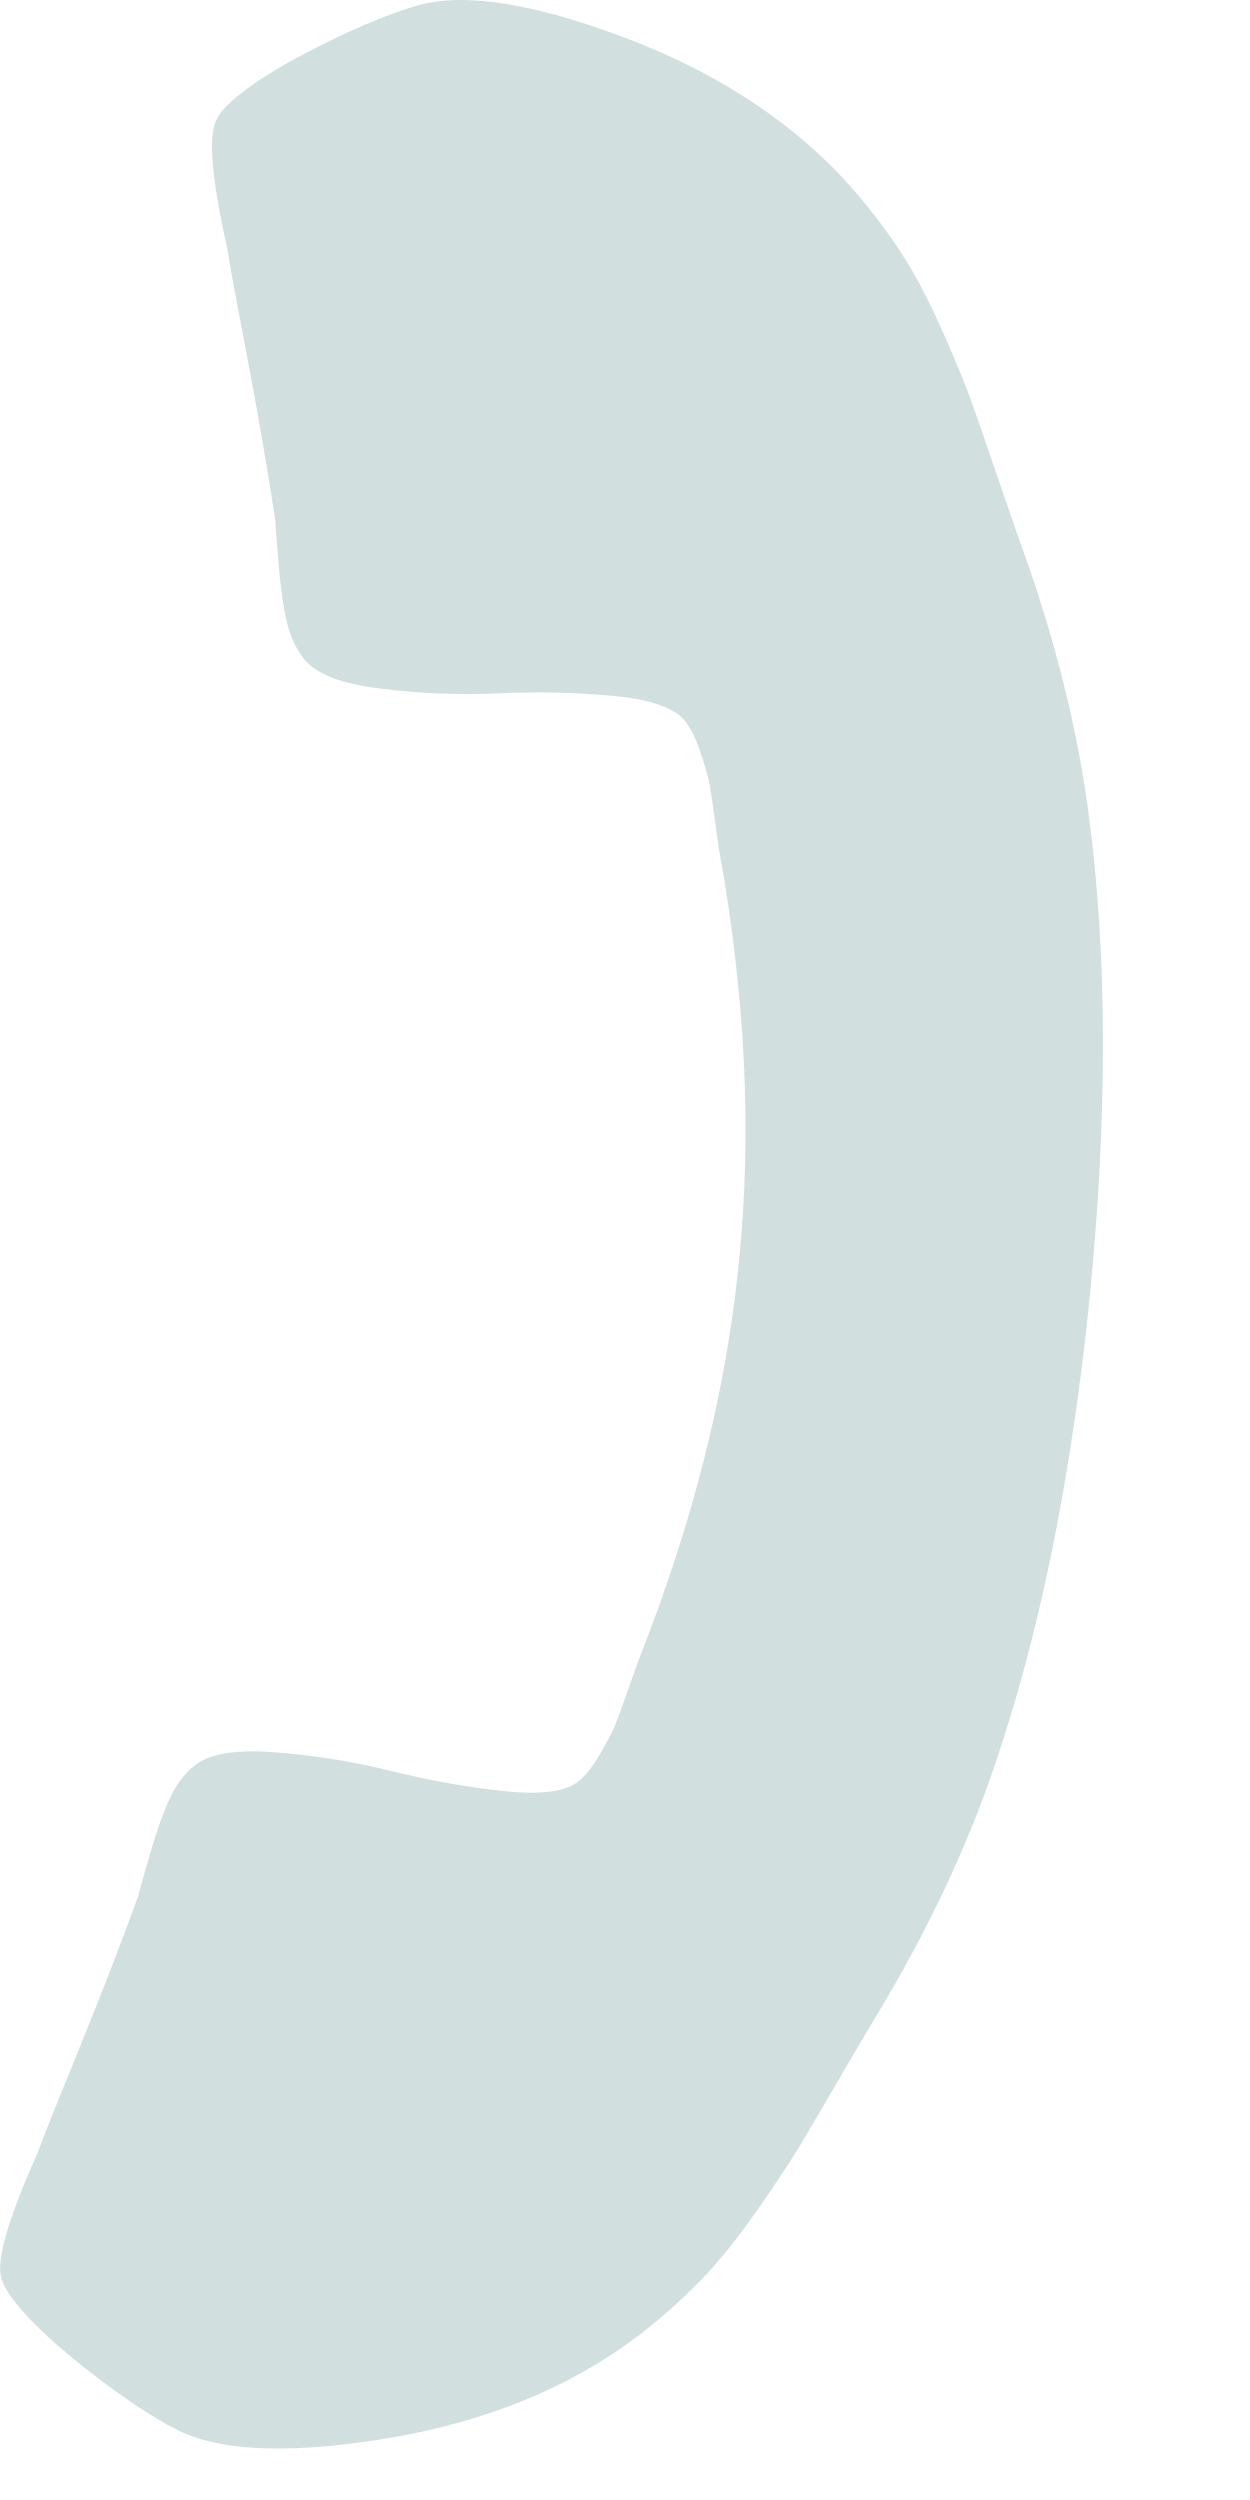
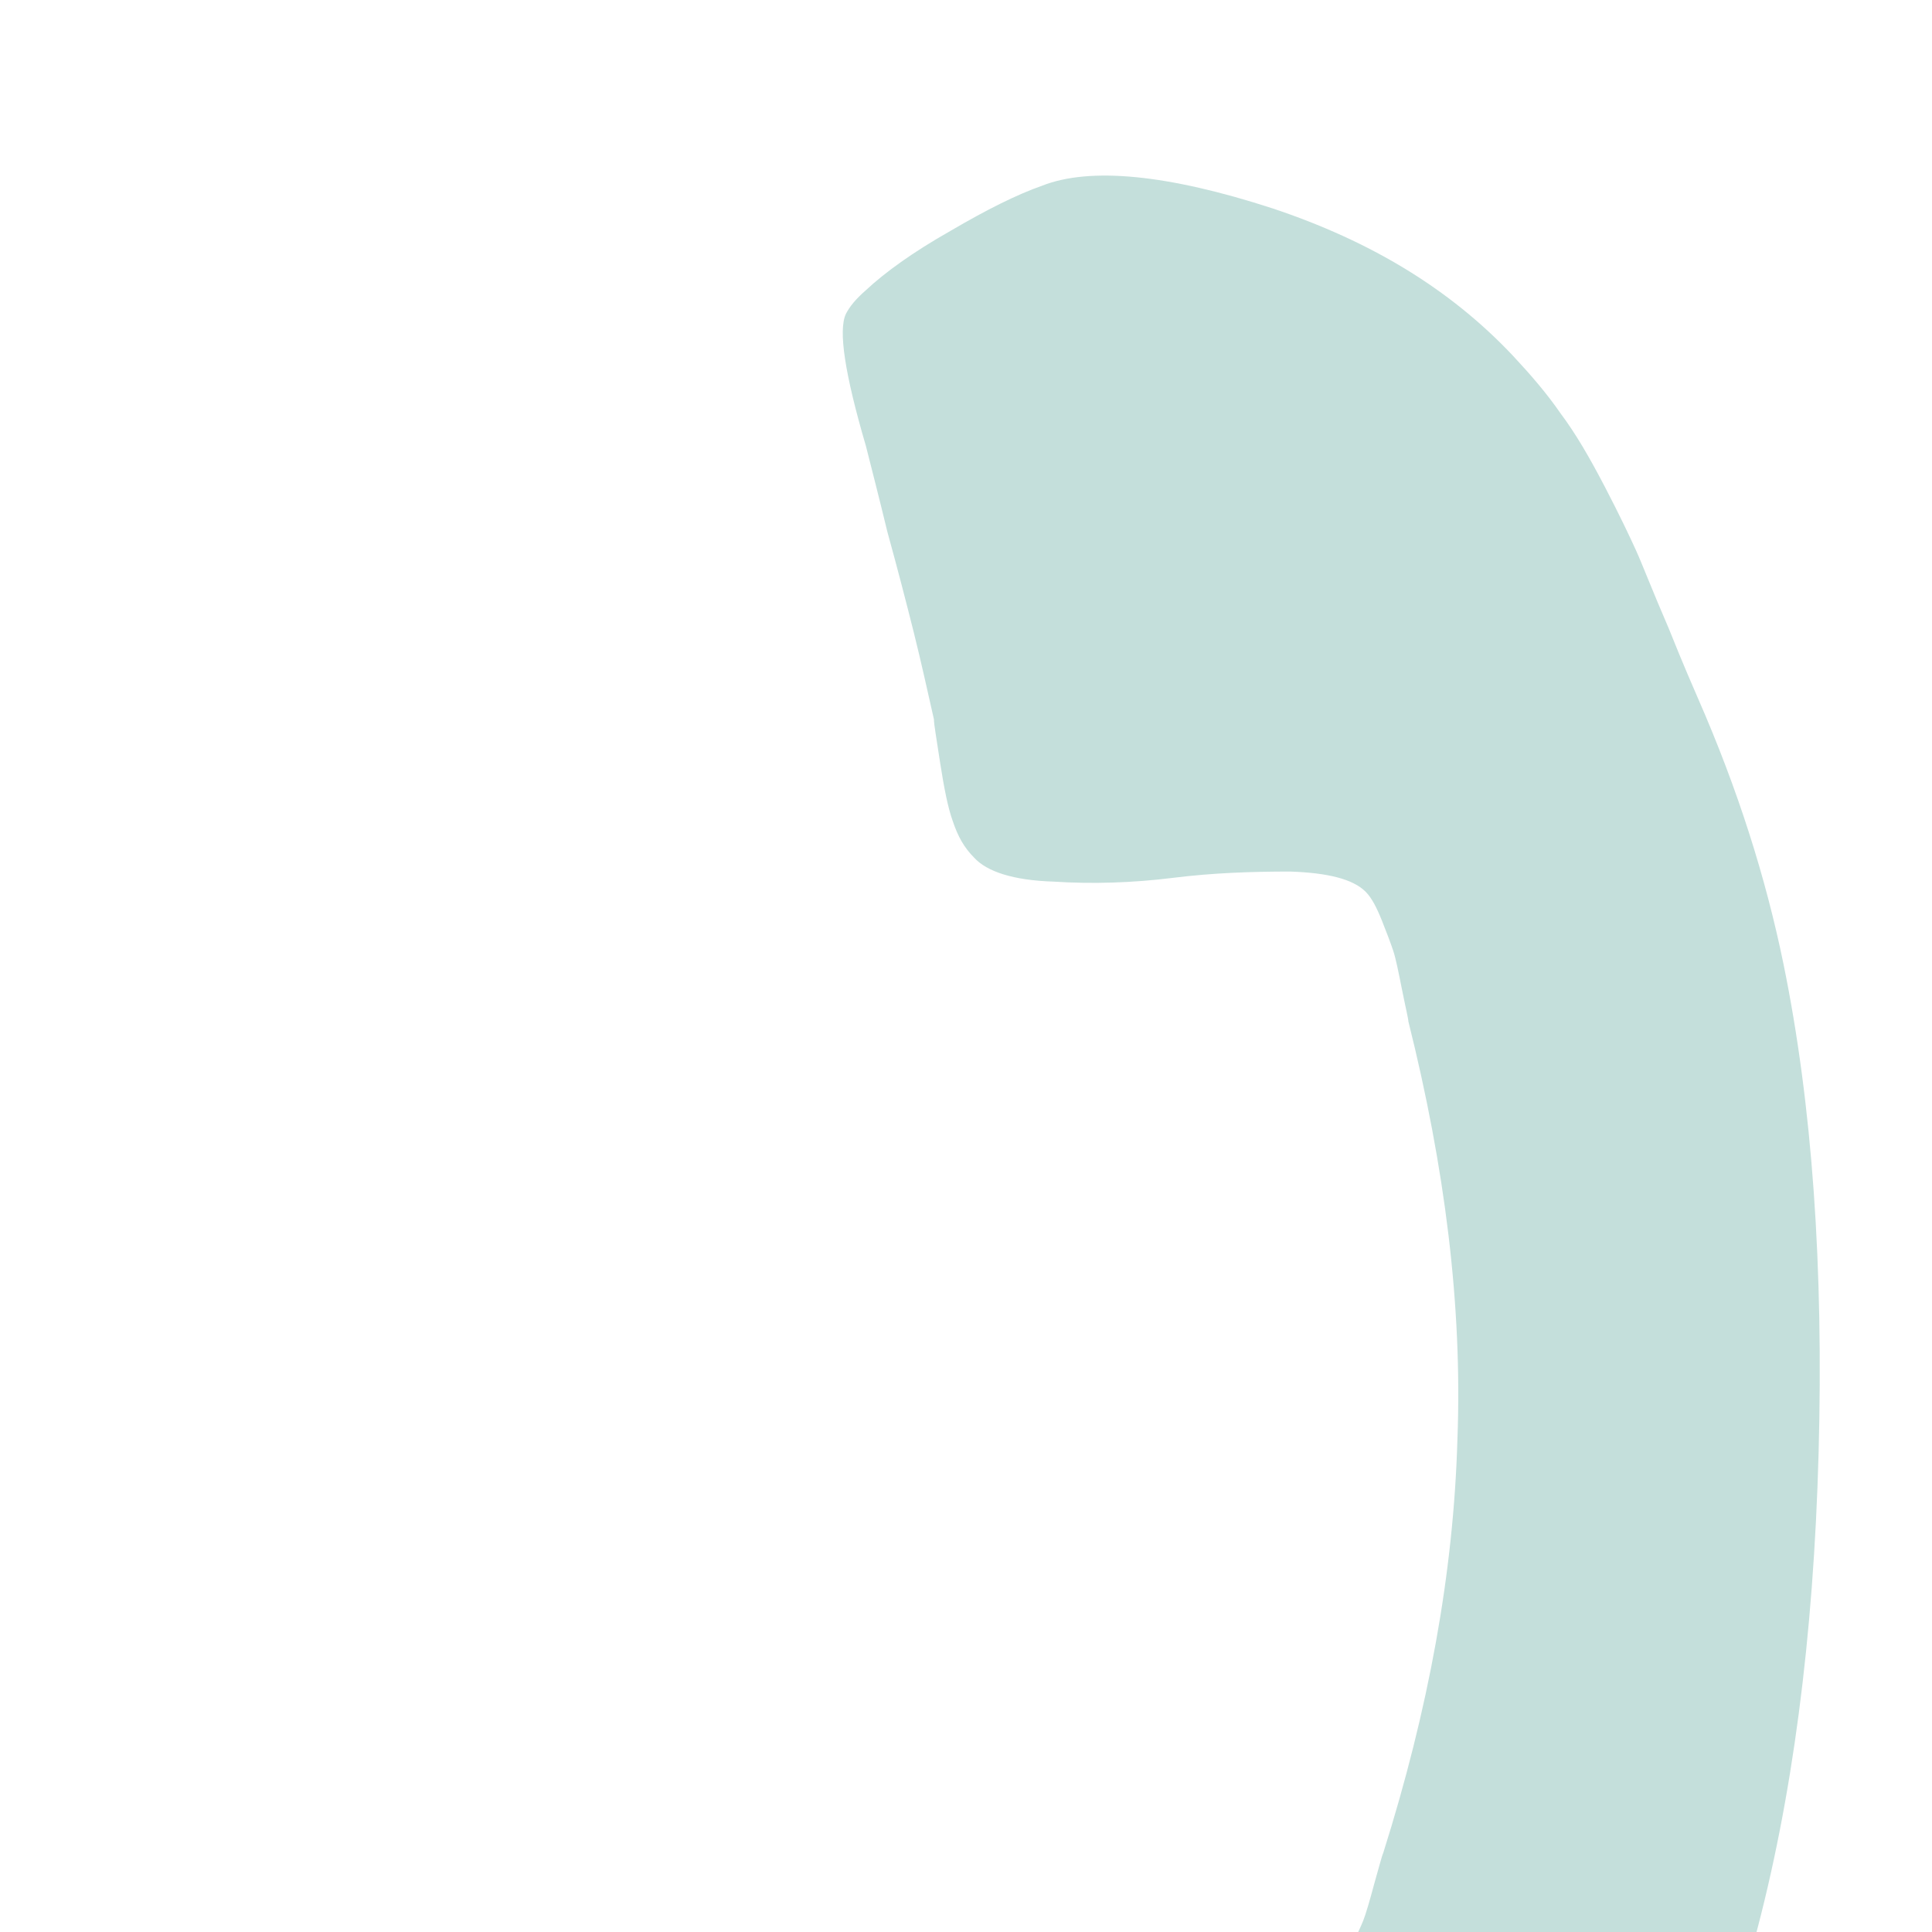
- <svg xmlns="http://www.w3.org/2000/svg" width="100%" height="100%" viewBox="0 0 7 14" version="1.1" xml:space="preserve" style="fill-rule:evenodd;clip-rule:evenodd;stroke-linejoin:round;stroke-miterlimit:1.414;">
-   <g transform="matrix(-1.28169,-1.5656,1.5656,-1.28169,1.57792,14.7169)">
-     <path d="M5.488,4.262C5.496,4.28 5.5,4.308 5.5,4.344C5.5,4.414 5.487,4.506 5.461,4.619C5.435,4.733 5.407,4.822 5.379,4.887C5.324,5.017 5.165,5.155 4.902,5.301C4.657,5.434 4.415,5.5 4.176,5.5C4.105,5.5 4.037,5.496 3.97,5.487C3.904,5.478 3.829,5.461 3.746,5.438C3.662,5.414 3.601,5.396 3.56,5.381C3.52,5.367 3.448,5.34 3.343,5.301C3.239,5.262 3.175,5.239 3.152,5.231C2.897,5.14 2.669,5.032 2.468,4.907C2.135,4.701 1.791,4.42 1.435,4.065C1.08,3.709 0.799,3.365 0.593,3.032C0.468,2.831 0.36,2.603 0.269,2.348C0.261,2.325 0.238,2.261 0.199,2.157C0.16,2.052 0.133,1.98 0.119,1.94C0.105,1.899 0.086,1.838 0.062,1.754C0.039,1.671 0.022,1.596 0.013,1.53C0.004,1.463 0,1.395 0,1.324C0,1.085 0.066,0.843 0.199,0.598C0.345,0.335 0.483,0.176 0.613,0.121C0.678,0.093 0.767,0.065 0.881,0.039C0.994,0.013 1.086,0 1.156,0C1.192,0 1.22,0.004 1.238,0.012C1.285,0.028 1.354,0.127 1.445,0.309C1.474,0.358 1.513,0.429 1.562,0.52C1.612,0.611 1.657,0.694 1.699,0.768C1.741,0.842 1.781,0.912 1.82,0.977C1.828,0.987 1.851,1.02 1.888,1.074C1.926,1.129 1.954,1.175 1.972,1.213C1.991,1.251 2,1.288 2,1.324C2,1.377 1.963,1.442 1.888,1.52C1.814,1.598 1.733,1.67 1.646,1.735C1.559,1.8 1.478,1.869 1.404,1.942C1.33,2.015 1.293,2.074 1.293,2.121C1.293,2.145 1.299,2.174 1.312,2.209C1.325,2.244 1.336,2.271 1.345,2.289C1.355,2.308 1.373,2.339 1.4,2.383C1.427,2.427 1.442,2.452 1.445,2.457C1.643,2.814 1.869,3.12 2.125,3.375C2.38,3.631 2.686,3.857 3.043,4.055C3.048,4.058 3.073,4.073 3.117,4.1C3.161,4.127 3.192,4.146 3.211,4.155C3.229,4.164 3.256,4.175 3.291,4.188C3.326,4.201 3.355,4.207 3.379,4.207C3.425,4.207 3.485,4.17 3.558,4.096C3.631,4.022 3.7,3.941 3.765,3.854C3.83,3.767 3.902,3.686 3.98,3.612C4.058,3.537 4.123,3.5 4.176,3.5C4.212,3.5 4.249,3.509 4.287,3.528C4.325,3.546 4.371,3.574 4.426,3.612C4.48,3.649 4.513,3.672 4.523,3.68C4.588,3.719 4.658,3.759 4.732,3.801C4.806,3.843 4.889,3.888 4.98,3.938C5.071,3.987 5.142,4.026 5.191,4.055C5.373,4.146 5.472,4.215 5.488,4.262" style="fill:rgb(102,152,145);fill-opacity:0.3;fill-rule:nonzero;" />
+ <svg xmlns="http://www.w3.org/2000/svg" width="100%" height="100%" viewBox="0 0 180 180" version="1.1" xml:space="preserve" style="fill-rule:evenodd;clip-rule:evenodd;stroke-linejoin:round;stroke-miterlimit:1.414;">
+   <g transform="matrix(1.17246,0,0,1.17246,72.4725,16.3628)">
+     <g id="phone">
+       <path d="M1.6,188.8C3,190.3 5.1,192 8,193.9C10.8,195.8 13.2,197.1 15.1,198C18.9,199.7 25,199.4 33.6,197.3C41.5,195.2 48,191.8 53.1,187C54.6,185.6 56,184.1 57.2,182.6C58.4,181.1 59.7,179.2 61,177.1C62.3,174.9 63.2,173.3 63.8,172.2C64.4,171.1 65.4,169.1 66.8,166.1C68.2,163.2 69.1,161.4 69.5,160.8C73.1,153.7 75.8,146.9 77.6,140.2C80.6,129.1 82.3,116.2 82.7,101.5C83.1,86.8 82.2,73.8 79.9,62.6C78.5,55.8 76.3,48.8 73.1,41.5C72.8,40.8 72,39 70.8,36C69.5,33 68.7,30.9 68.2,29.8C67.7,28.7 66.9,27 65.7,24.7C64.5,22.4 63.4,20.5 62.2,18.9C61.1,17.3 59.8,15.8 58.4,14.3C53.4,9 47.1,5.2 39.3,2.6C31,-0.1 24.8,-0.7 21,0.8C19,1.5 16.6,2.7 13.7,4.4C10.7,6.1 8.5,7.7 7,9.1C6.2,9.8 5.7,10.4 5.4,11C4.8,12.3 5.3,15.7 7,21.5C7.4,23.1 8,25.4 8.7,28.3C9.5,31.2 10.2,33.9 10.8,36.3C11.4,38.7 11.9,41 12.4,43.2C12.4,43.6 12.6,44.7 12.9,46.7C13.2,48.6 13.5,50.2 13.9,51.3C14.3,52.5 14.8,53.4 15.6,54.2C16.6,55.3 18.7,56 21.9,56.1C25,56.3 28.2,56.2 31.4,55.8C34.6,55.4 37.7,55.3 40.7,55.3C43.7,55.4 45.7,55.9 46.7,56.9C47.2,57.4 47.6,58.2 48,59.2C48.4,60.2 48.7,61 48.9,61.6C49.1,62.2 49.3,63.2 49.6,64.7C49.9,66.2 50.1,67 50.1,67.2C53,78.8 54.4,89.8 54,100.4C53.7,111 51.7,121.9 48.1,133.3C48,133.5 47.8,134.3 47.4,135.7C47,137.2 46.7,138.2 46.5,138.7C46.3,139.2 45.9,140 45.5,141C45,142 44.5,142.7 44,143.2C43,144.1 41,144.6 37.9,144.4C34.9,144.3 31.8,143.9 28.6,143.4C25.4,142.9 22.3,142.6 19.2,142.6C16,142.6 13.9,143.1 12.8,144.1C12,144.8 11.4,145.8 11,146.9C10.6,148 10.1,149.6 9.7,151.5C9.3,153.4 9.1,154.5 9,154.9C8.4,157 7.7,159.3 7,161.7C6.3,164.1 5.4,166.7 4.5,169.6C3.6,172.5 2.8,174.7 2.4,176.3C0.3,181.9 -0.4,185.4 0.2,186.7C0.4,187.4 0.9,188 1.6,188.8Z" style="fill:rgb(196,223,219);fill-rule:nonzero;" />
+     </g>
  </g>
</svg>
